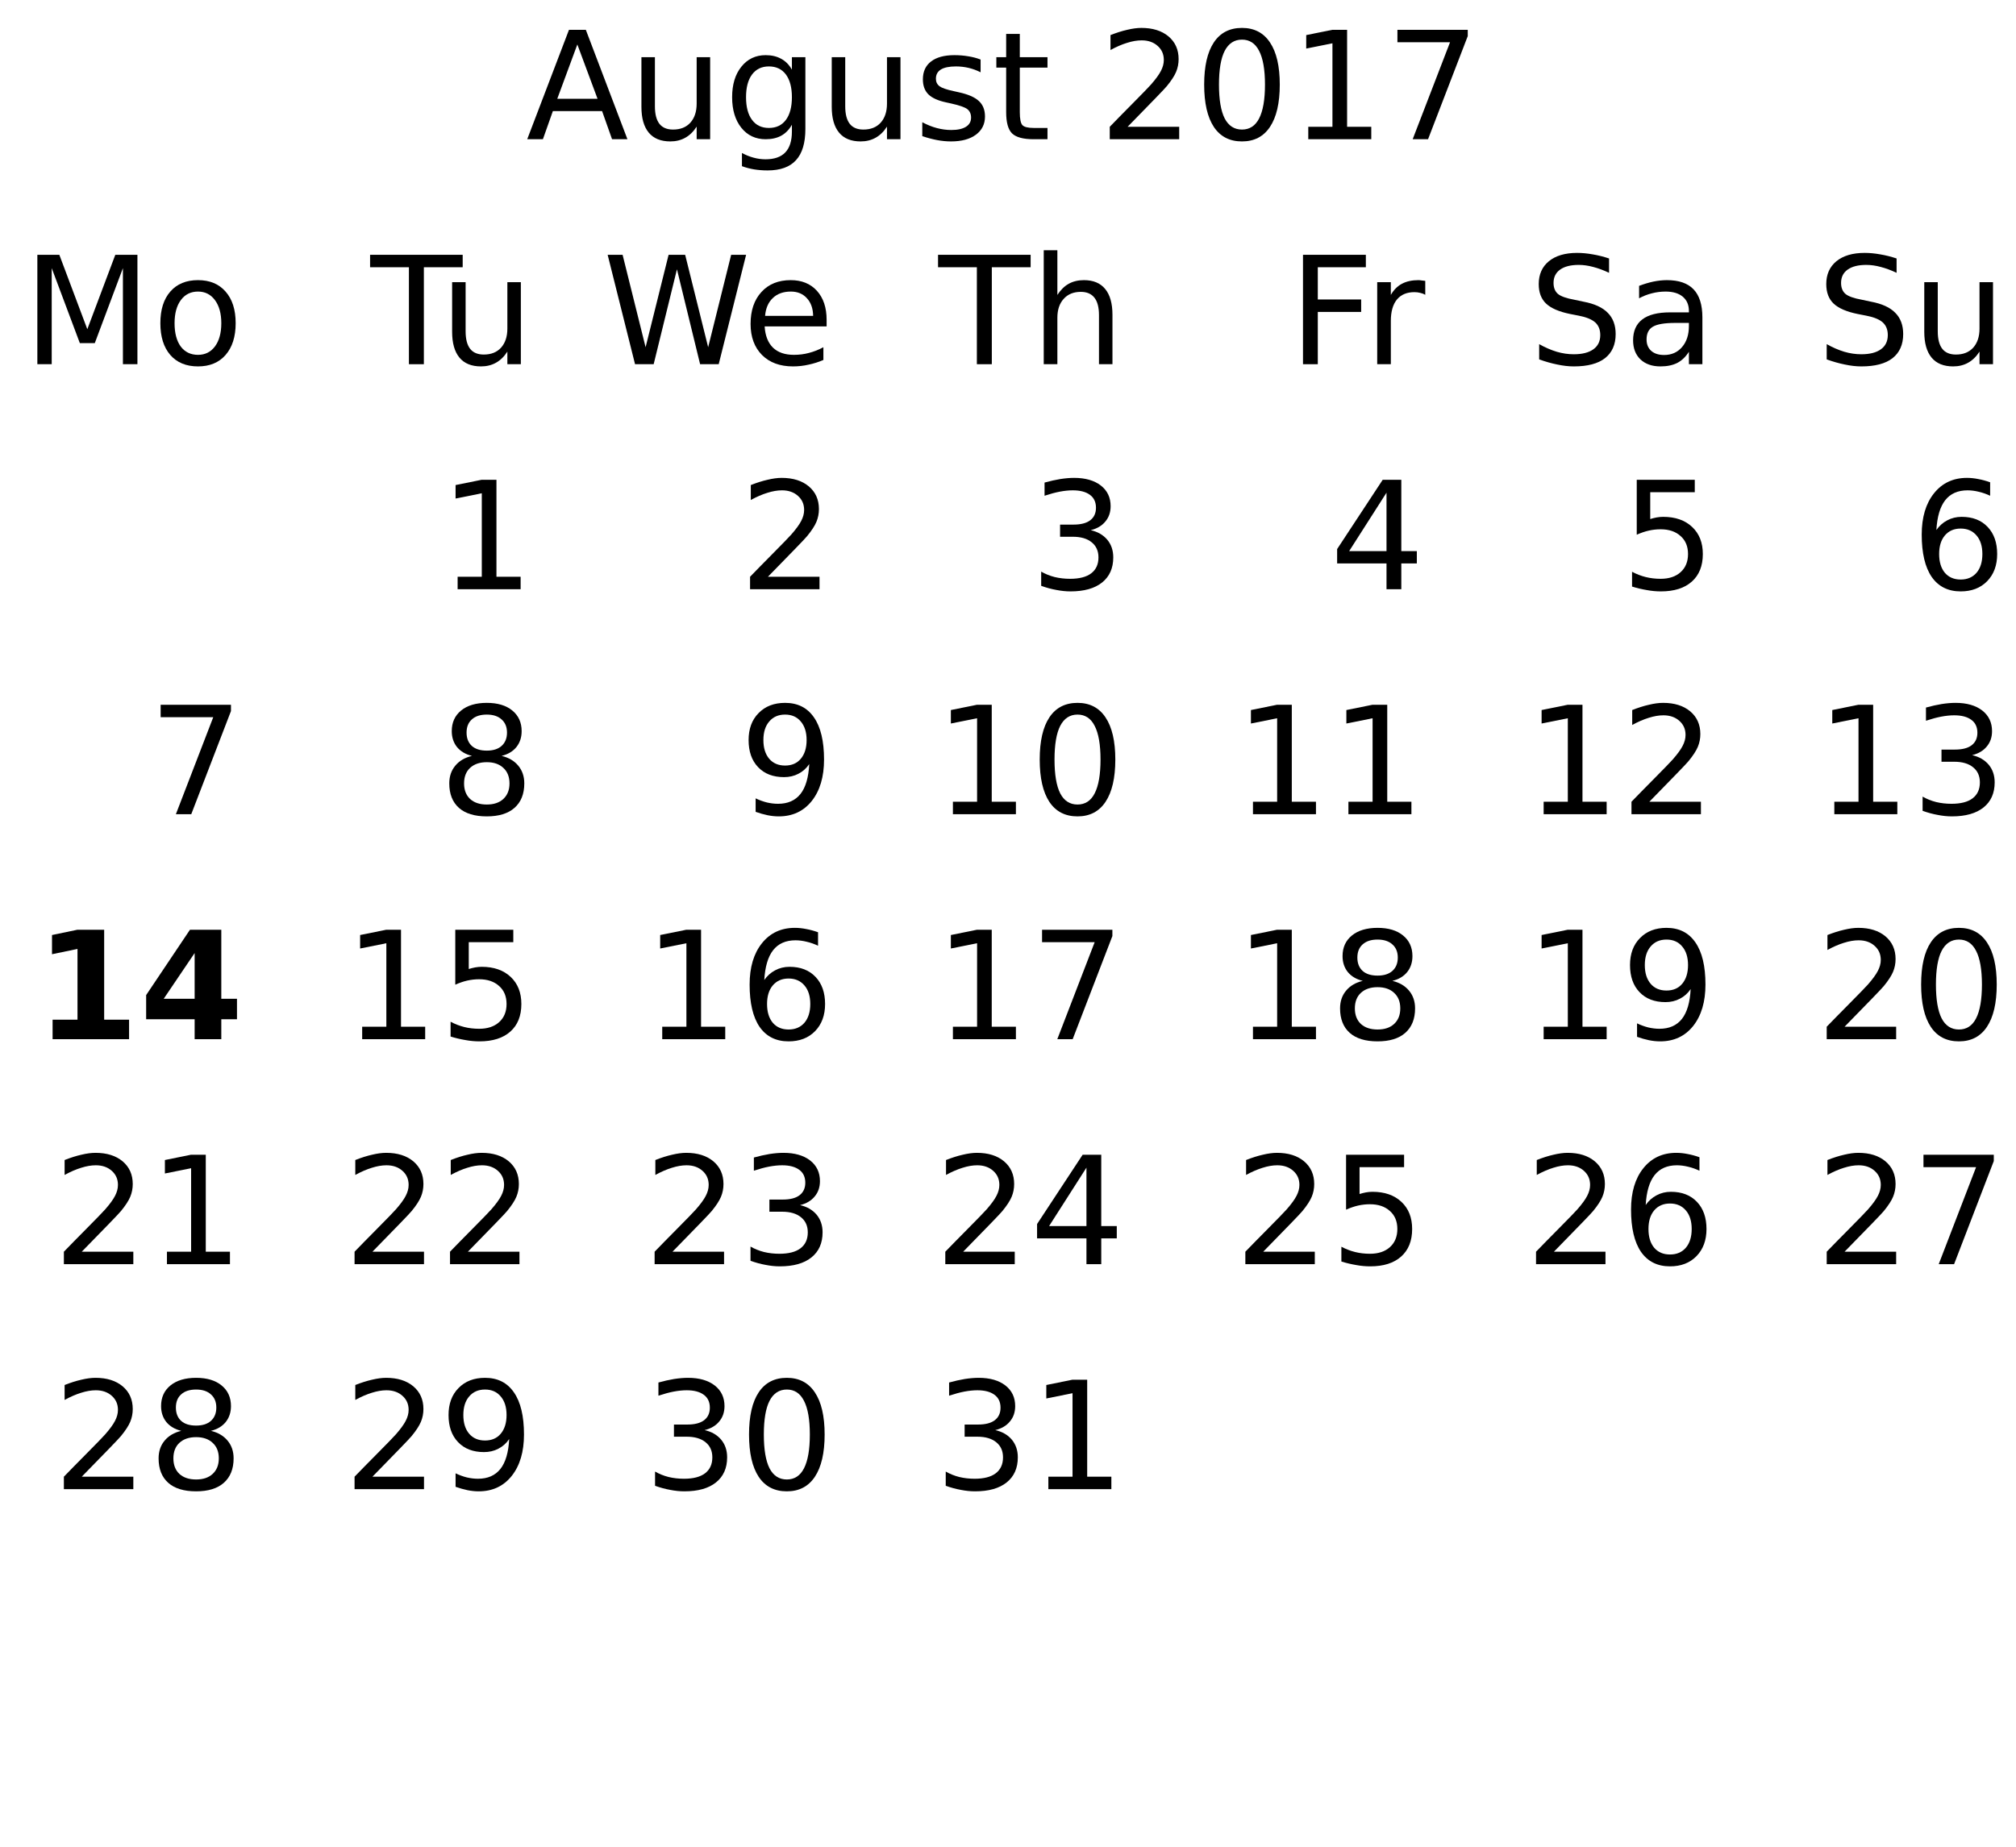
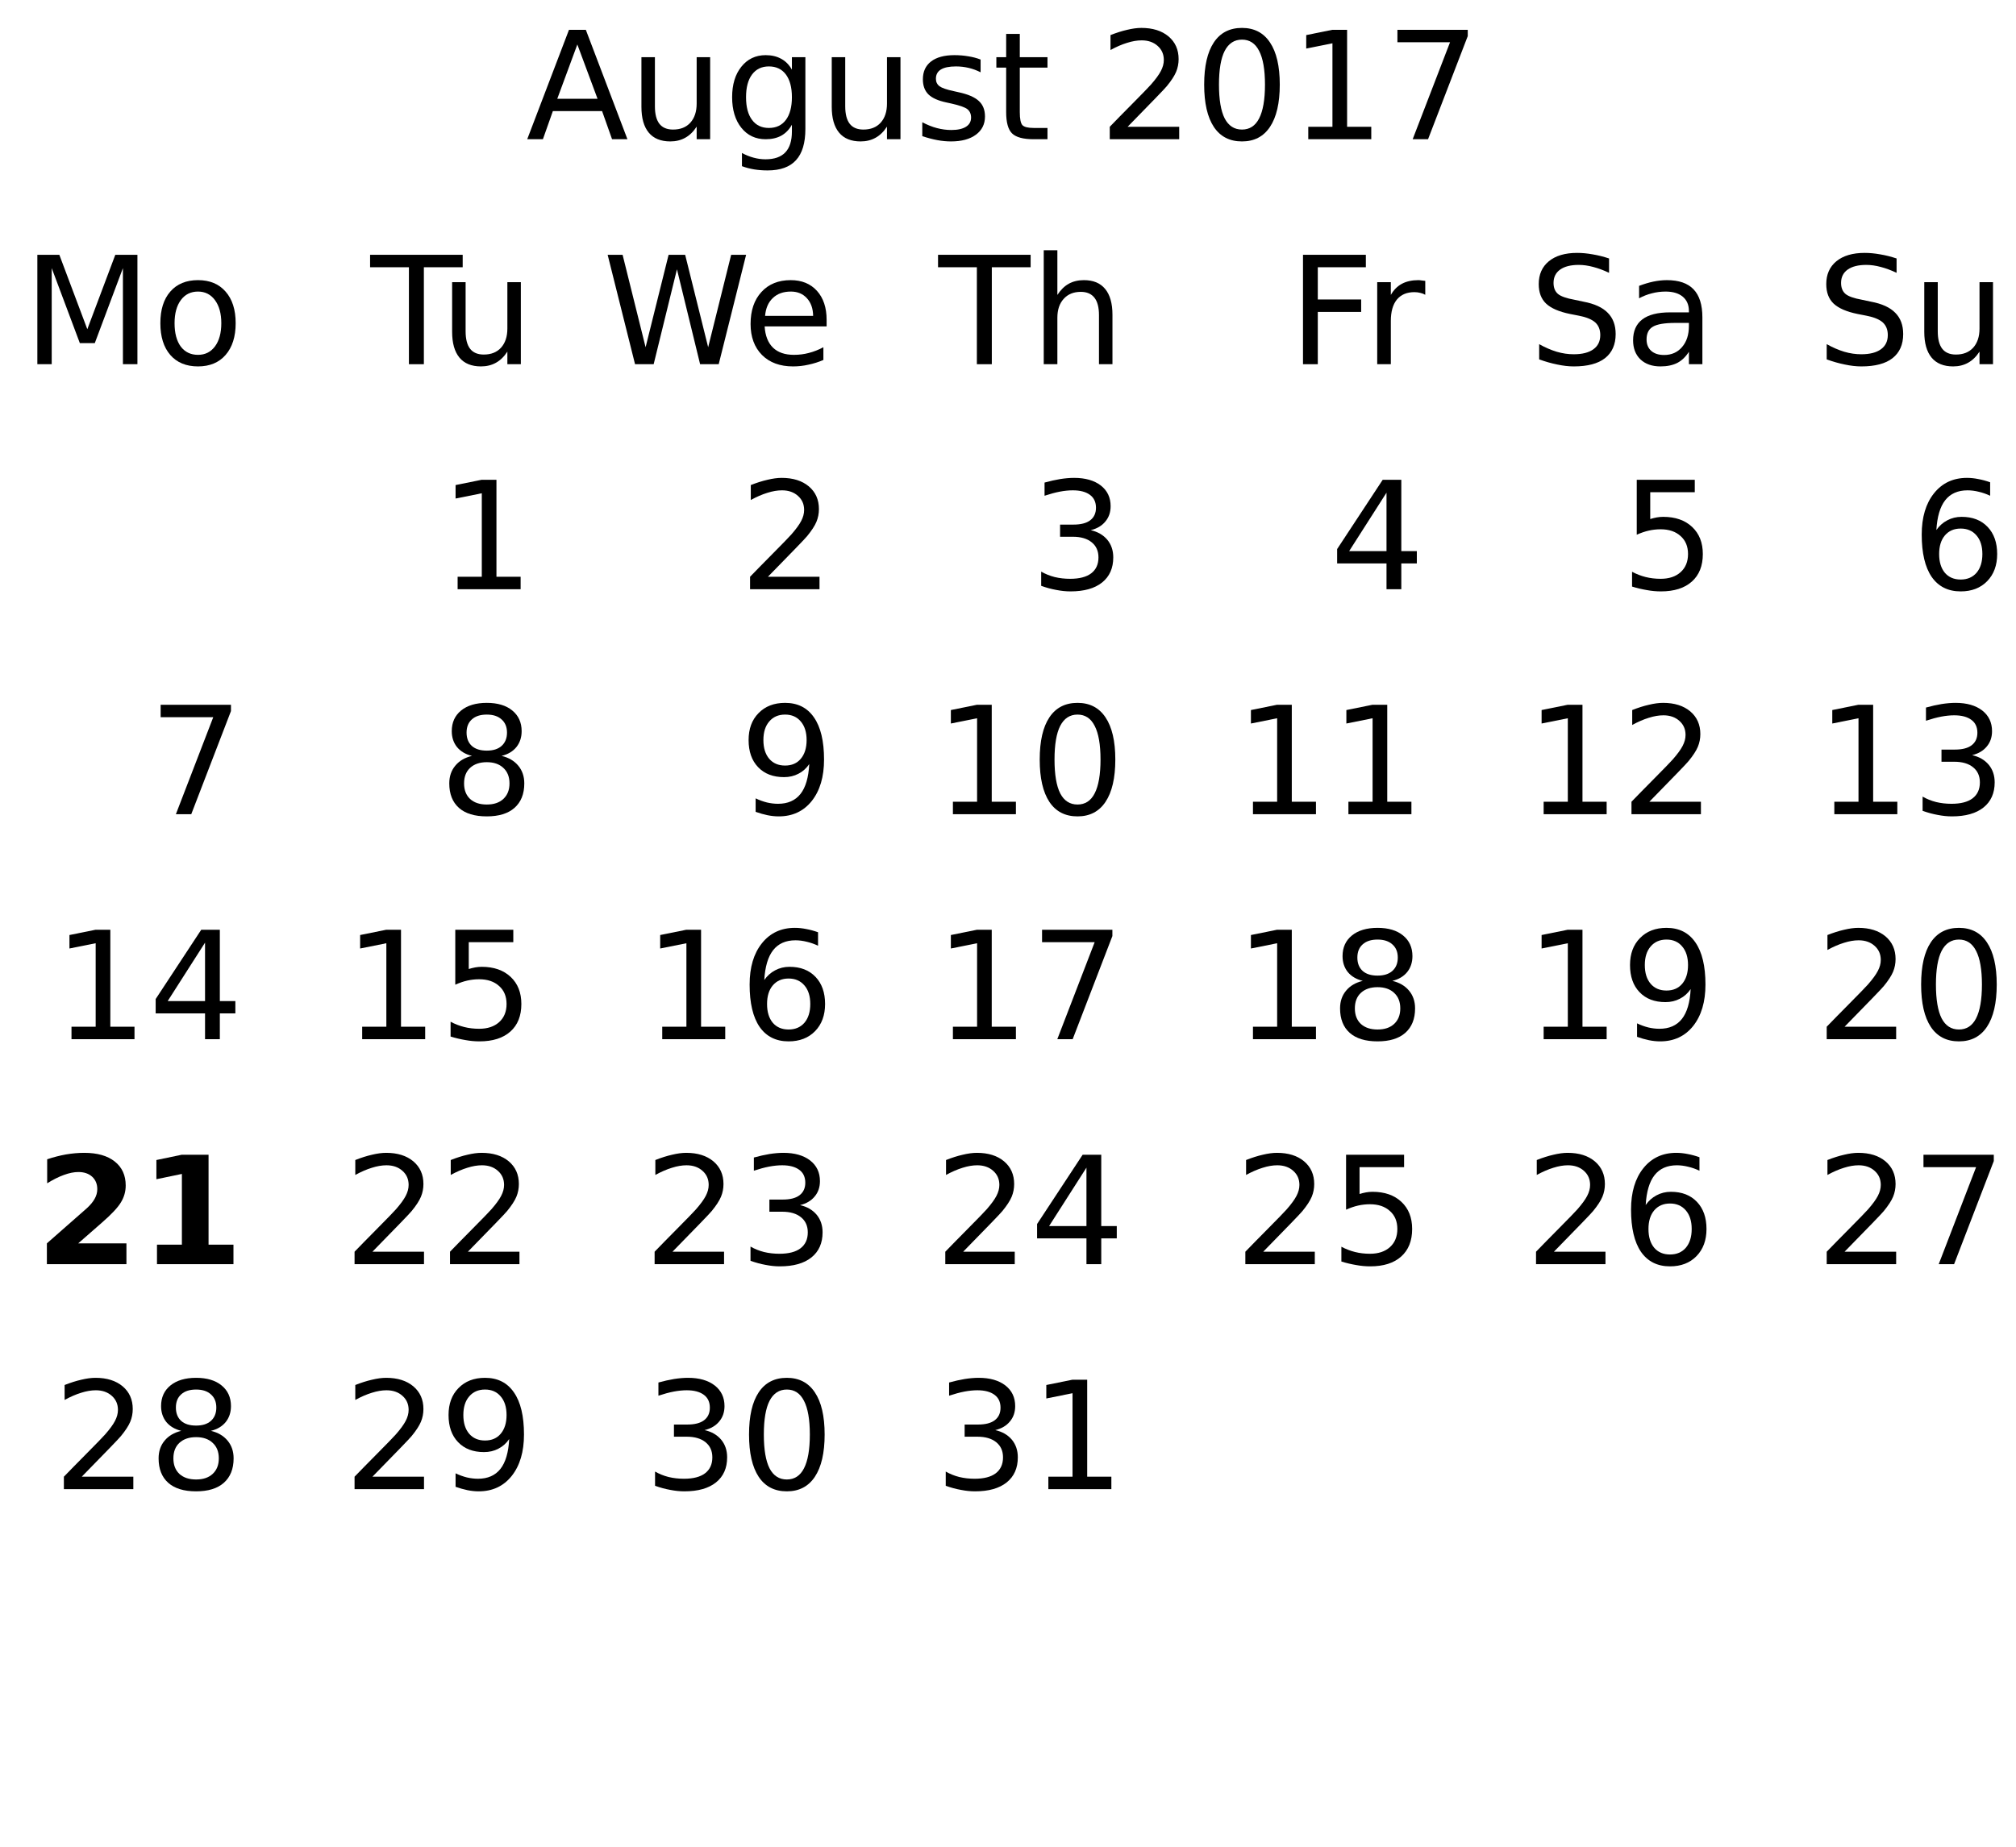
<svg xmlns="http://www.w3.org/2000/svg" xmlns:xlink="http://www.w3.org/1999/xlink" width="215pt" height="197pt" viewBox="0 0 215 197" version="1.1">
  <defs>
    <g>
      <symbol overflow="visible" id="glyph0-0">
        <path style="stroke:none;" d="M 0.797 2.828 L 0.797 -11.281 L 8.797 -11.281 L 8.797 2.828 Z M 1.703 1.938 L 7.906 1.938 L 7.906 -10.391 L 1.703 -10.391 Z M 1.703 1.938 " />
      </symbol>
      <symbol overflow="visible" id="glyph0-1">
        <path style="stroke:none;" d="M 5.469 -10.109 L 3.328 -4.312 L 7.625 -4.312 Z M 4.578 -11.672 L 6.375 -11.672 L 10.812 0 L 9.172 0 L 8.109 -3 L 2.859 -3 L 1.797 0 L 0.125 0 Z M 4.578 -11.672 " />
      </symbol>
      <symbol overflow="visible" id="glyph0-2">
        <path style="stroke:none;" d="M 1.359 -3.453 L 1.359 -8.75 L 2.797 -8.75 L 2.797 -3.516 C 2.797 -2.68 2.957 -2.055 3.281 -1.641 C 3.602 -1.234 4.086 -1.031 4.734 -1.031 C 5.516 -1.031 6.129 -1.273 6.578 -1.766 C 7.023 -2.266 7.25 -2.941 7.25 -3.797 L 7.25 -8.75 L 8.688 -8.75 L 8.688 0 L 7.25 0 L 7.25 -1.344 C 6.906 -0.812 6.5 -0.414 6.031 -0.156 C 5.57 0.102 5.039 0.234 4.438 0.234 C 3.426 0.234 2.66 -0.078 2.141 -0.703 C 1.617 -1.336 1.359 -2.254 1.359 -3.453 Z M 4.984 -8.969 Z M 4.984 -8.969 " />
      </symbol>
      <symbol overflow="visible" id="glyph0-3">
        <path style="stroke:none;" d="M 7.266 -4.484 C 7.266 -5.523 7.051 -6.332 6.625 -6.906 C 6.195 -7.477 5.594 -7.766 4.812 -7.766 C 4.039 -7.766 3.441 -7.477 3.016 -6.906 C 2.586 -6.332 2.375 -5.523 2.375 -4.484 C 2.375 -3.441 2.586 -2.633 3.016 -2.062 C 3.441 -1.488 4.039 -1.203 4.812 -1.203 C 5.594 -1.203 6.195 -1.488 6.625 -2.062 C 7.051 -2.633 7.266 -3.441 7.266 -4.484 Z M 8.703 -1.094 C 8.703 0.406 8.367 1.516 7.703 2.234 C 7.047 2.961 6.035 3.328 4.672 3.328 C 4.172 3.328 3.695 3.289 3.25 3.219 C 2.801 3.145 2.363 3.031 1.938 2.875 L 1.938 1.469 C 2.363 1.695 2.781 1.863 3.188 1.969 C 3.602 2.082 4.023 2.141 4.453 2.141 C 5.391 2.141 6.094 1.895 6.562 1.406 C 7.031 0.914 7.266 0.172 7.266 -0.828 L 7.266 -1.547 C 6.973 -1.023 6.594 -0.633 6.125 -0.375 C 5.664 -0.125 5.113 0 4.469 0 C 3.395 0 2.531 -0.406 1.875 -1.219 C 1.219 -2.039 0.891 -3.129 0.891 -4.484 C 0.891 -5.836 1.219 -6.922 1.875 -7.734 C 2.531 -8.555 3.395 -8.969 4.469 -8.969 C 5.113 -8.969 5.664 -8.836 6.125 -8.578 C 6.594 -8.328 6.973 -7.941 7.266 -7.422 L 7.266 -8.75 L 8.703 -8.75 Z M 8.703 -1.094 " />
      </symbol>
      <symbol overflow="visible" id="glyph0-4">
        <path style="stroke:none;" d="M 7.094 -8.5 L 7.094 -7.141 C 6.688 -7.348 6.266 -7.504 5.828 -7.609 C 5.391 -7.711 4.938 -7.766 4.469 -7.766 C 3.75 -7.766 3.211 -7.656 2.859 -7.438 C 2.504 -7.219 2.328 -6.891 2.328 -6.453 C 2.328 -6.117 2.453 -5.852 2.703 -5.656 C 2.961 -5.469 3.477 -5.289 4.25 -5.125 L 4.734 -5.016 C 5.754 -4.797 6.477 -4.484 6.906 -4.078 C 7.344 -3.68 7.562 -3.129 7.562 -2.422 C 7.562 -1.609 7.238 -0.961 6.594 -0.484 C 5.945 -0.004 5.062 0.234 3.938 0.234 C 3.469 0.234 2.977 0.188 2.469 0.094 C 1.969 0 1.438 -0.141 0.875 -0.328 L 0.875 -1.812 C 1.406 -1.531 1.926 -1.32 2.438 -1.188 C 2.957 -1.051 3.469 -0.984 3.969 -0.984 C 4.645 -0.984 5.164 -1.098 5.531 -1.328 C 5.895 -1.555 6.078 -1.883 6.078 -2.312 C 6.078 -2.695 5.945 -2.992 5.688 -3.203 C 5.426 -3.41 4.848 -3.613 3.953 -3.812 L 3.453 -3.922 C 2.566 -4.109 1.926 -4.395 1.531 -4.781 C 1.133 -5.176 0.938 -5.711 0.938 -6.391 C 0.938 -7.211 1.227 -7.848 1.812 -8.297 C 2.395 -8.742 3.223 -8.969 4.297 -8.969 C 4.828 -8.969 5.328 -8.926 5.797 -8.844 C 6.266 -8.77 6.695 -8.656 7.094 -8.5 Z M 7.094 -8.5 " />
      </symbol>
      <symbol overflow="visible" id="glyph0-5">
        <path style="stroke:none;" d="M 2.938 -11.234 L 2.938 -8.75 L 5.891 -8.75 L 5.891 -7.641 L 2.938 -7.641 L 2.938 -2.891 C 2.938 -2.172 3.031 -1.707 3.219 -1.5 C 3.414 -1.301 3.816 -1.203 4.422 -1.203 L 5.891 -1.203 L 5.891 0 L 4.422 0 C 3.305 0 2.535 -0.207 2.109 -0.625 C 1.691 -1.039 1.484 -1.797 1.484 -2.891 L 1.484 -7.641 L 0.438 -7.641 L 0.438 -8.75 L 1.484 -8.75 L 1.484 -11.234 Z M 2.938 -11.234 " />
      </symbol>
      <symbol overflow="visible" id="glyph0-6">
        <path style="stroke:none;" d="" />
      </symbol>
      <symbol overflow="visible" id="glyph0-7">
        <path style="stroke:none;" d="M 3.078 -1.328 L 8.578 -1.328 L 8.578 0 L 1.172 0 L 1.172 -1.328 C 1.773 -1.953 2.594 -2.785 3.625 -3.828 C 4.656 -4.867 5.305 -5.539 5.578 -5.844 C 6.078 -6.414 6.426 -6.895 6.625 -7.281 C 6.832 -7.676 6.938 -8.066 6.938 -8.453 C 6.938 -9.066 6.719 -9.566 6.281 -9.953 C 5.844 -10.348 5.273 -10.547 4.578 -10.547 C 4.086 -10.547 3.566 -10.457 3.016 -10.281 C 2.461 -10.113 1.875 -9.859 1.25 -9.516 L 1.25 -11.109 C 1.883 -11.359 2.477 -11.547 3.031 -11.672 C 3.582 -11.805 4.086 -11.875 4.547 -11.875 C 5.754 -11.875 6.719 -11.57 7.438 -10.969 C 8.156 -10.363 8.516 -9.555 8.516 -8.547 C 8.516 -8.066 8.426 -7.613 8.25 -7.188 C 8.07 -6.758 7.742 -6.254 7.266 -5.672 C 7.141 -5.516 6.727 -5.078 6.031 -4.359 C 5.332 -3.641 4.348 -2.629 3.078 -1.328 Z M 3.078 -1.328 " />
      </symbol>
      <symbol overflow="visible" id="glyph0-8">
        <path style="stroke:none;" d="M 5.094 -10.625 C 4.281 -10.625 3.664 -10.223 3.25 -9.422 C 2.844 -8.629 2.641 -7.43 2.641 -5.828 C 2.641 -4.223 2.844 -3.02 3.25 -2.219 C 3.664 -1.426 4.281 -1.031 5.094 -1.031 C 5.906 -1.031 6.516 -1.426 6.922 -2.219 C 7.336 -3.02 7.547 -4.223 7.547 -5.828 C 7.547 -7.43 7.336 -8.629 6.922 -9.422 C 6.516 -10.223 5.906 -10.625 5.094 -10.625 Z M 5.094 -11.875 C 6.395 -11.875 7.391 -11.359 8.078 -10.328 C 8.773 -9.297 9.125 -7.797 9.125 -5.828 C 9.125 -3.859 8.773 -2.352 8.078 -1.312 C 7.391 -0.281 6.395 0.234 5.094 0.234 C 3.781 0.234 2.781 -0.281 2.094 -1.312 C 1.406 -2.352 1.062 -3.859 1.062 -5.828 C 1.062 -7.797 1.406 -9.297 2.094 -10.328 C 2.781 -11.359 3.781 -11.875 5.094 -11.875 Z M 5.094 -11.875 " />
      </symbol>
      <symbol overflow="visible" id="glyph0-9">
        <path style="stroke:none;" d="M 1.984 -1.328 L 4.562 -1.328 L 4.562 -10.234 L 1.766 -9.672 L 1.766 -11.109 L 4.547 -11.672 L 6.125 -11.672 L 6.125 -1.328 L 8.703 -1.328 L 8.703 0 L 1.984 0 Z M 1.984 -1.328 " />
      </symbol>
      <symbol overflow="visible" id="glyph0-10">
        <path style="stroke:none;" d="M 1.312 -11.672 L 8.812 -11.672 L 8.812 -11 L 4.578 0 L 2.938 0 L 6.922 -10.344 L 1.312 -10.344 Z M 1.312 -11.672 " />
      </symbol>
      <symbol overflow="visible" id="glyph0-11">
        <path style="stroke:none;" d="M -0.047 -11.672 L 9.828 -11.672 L 9.828 -10.344 L 5.688 -10.344 L 5.688 0 L 4.094 0 L 4.094 -10.344 L -0.047 -10.344 Z M -0.047 -11.672 " />
      </symbol>
      <symbol overflow="visible" id="glyph0-12">
        <path style="stroke:none;" d="M 0.531 -11.672 L 2.125 -11.672 L 4.578 -1.812 L 7.031 -11.672 L 8.797 -11.672 L 11.25 -1.812 L 13.703 -11.672 L 15.297 -11.672 L 12.375 0 L 10.391 0 L 7.922 -10.125 L 5.438 0 L 3.453 0 Z M 0.531 -11.672 " />
      </symbol>
      <symbol overflow="visible" id="glyph0-13">
        <path style="stroke:none;" d="M 9 -4.734 L 9 -4.031 L 2.391 -4.031 C 2.453 -3.039 2.75 -2.285 3.281 -1.766 C 3.812 -1.254 4.555 -1 5.516 -1 C 6.066 -1 6.598 -1.066 7.109 -1.203 C 7.629 -1.336 8.145 -1.539 8.656 -1.812 L 8.656 -0.453 C 8.145 -0.234 7.617 -0.066 7.078 0.047 C 6.535 0.172 5.984 0.234 5.422 0.234 C 4.023 0.234 2.922 -0.172 2.109 -0.984 C 1.297 -1.805 0.891 -2.91 0.891 -4.297 C 0.891 -5.723 1.273 -6.859 2.047 -7.703 C 2.816 -8.547 3.859 -8.969 5.172 -8.969 C 6.348 -8.969 7.281 -8.586 7.969 -7.828 C 8.656 -7.066 9 -6.035 9 -4.734 Z M 7.562 -5.156 C 7.551 -5.945 7.328 -6.578 6.891 -7.047 C 6.461 -7.516 5.895 -7.75 5.188 -7.75 C 4.383 -7.75 3.742 -7.52 3.266 -7.062 C 2.785 -6.613 2.508 -5.977 2.438 -5.156 Z M 7.562 -5.156 " />
      </symbol>
      <symbol overflow="visible" id="glyph0-14">
        <path style="stroke:none;" d="M 8.781 -5.281 L 8.781 0 L 7.344 0 L 7.344 -5.234 C 7.344 -6.066 7.18 -6.688 6.859 -7.094 C 6.535 -7.508 6.051 -7.719 5.406 -7.719 C 4.633 -7.719 4.023 -7.469 3.578 -6.969 C 3.129 -6.477 2.906 -5.805 2.906 -4.953 L 2.906 0 L 1.453 0 L 1.453 -12.156 L 2.906 -12.156 L 2.906 -7.391 C 3.25 -7.922 3.648 -8.316 4.109 -8.578 C 4.578 -8.836 5.117 -8.969 5.734 -8.969 C 6.734 -8.969 7.488 -8.656 8 -8.031 C 8.52 -7.406 8.781 -6.488 8.781 -5.281 Z M 8.781 -5.281 " />
      </symbol>
      <symbol overflow="visible" id="glyph0-15">
        <path style="stroke:none;" d="M 6.5 -6.297 C 7.25 -6.129 7.836 -5.789 8.266 -5.281 C 8.691 -4.77 8.906 -4.141 8.906 -3.391 C 8.906 -2.242 8.508 -1.352 7.719 -0.719 C 6.926 -0.082 5.801 0.234 4.344 0.234 C 3.852 0.234 3.348 0.18 2.828 0.078 C 2.305 -0.016 1.77 -0.16 1.219 -0.359 L 1.219 -1.875 C 1.656 -1.625 2.133 -1.43 2.656 -1.297 C 3.176 -1.172 3.723 -1.109 4.297 -1.109 C 5.285 -1.109 6.035 -1.301 6.547 -1.688 C 7.066 -2.082 7.328 -2.648 7.328 -3.391 C 7.328 -4.078 7.086 -4.613 6.609 -5 C 6.129 -5.395 5.457 -5.594 4.594 -5.594 L 3.234 -5.594 L 3.234 -6.891 L 4.656 -6.891 C 5.438 -6.891 6.031 -7.039 6.438 -7.344 C 6.852 -7.656 7.062 -8.102 7.062 -8.688 C 7.062 -9.289 6.848 -9.75 6.422 -10.062 C 5.992 -10.383 5.383 -10.547 4.594 -10.547 C 4.164 -10.547 3.703 -10.5 3.203 -10.406 C 2.711 -10.312 2.172 -10.164 1.578 -9.969 L 1.578 -11.375 C 2.172 -11.539 2.727 -11.664 3.25 -11.75 C 3.781 -11.832 4.273 -11.875 4.734 -11.875 C 5.93 -11.875 6.879 -11.602 7.578 -11.062 C 8.273 -10.52 8.625 -9.785 8.625 -8.859 C 8.625 -8.211 8.438 -7.664 8.062 -7.219 C 7.695 -6.77 7.176 -6.461 6.5 -6.297 Z M 6.5 -6.297 " />
      </symbol>
      <symbol overflow="visible" id="glyph0-16">
        <path style="stroke:none;" d="M 1.578 -11.672 L 8.281 -11.672 L 8.281 -10.344 L 3.156 -10.344 L 3.156 -6.906 L 7.781 -6.906 L 7.781 -5.578 L 3.156 -5.578 L 3.156 0 L 1.578 0 Z M 1.578 -11.672 " />
      </symbol>
      <symbol overflow="visible" id="glyph0-17">
        <path style="stroke:none;" d="M 6.578 -7.406 C 6.422 -7.5 6.242 -7.566 6.047 -7.609 C 5.859 -7.66 5.648 -7.688 5.422 -7.688 C 4.609 -7.688 3.984 -7.422 3.547 -6.891 C 3.117 -6.359 2.906 -5.598 2.906 -4.609 L 2.906 0 L 1.453 0 L 1.453 -8.75 L 2.906 -8.75 L 2.906 -7.391 C 3.207 -7.922 3.598 -8.316 4.078 -8.578 C 4.566 -8.836 5.156 -8.969 5.844 -8.969 C 5.945 -8.969 6.055 -8.957 6.172 -8.938 C 6.297 -8.926 6.43 -8.91 6.578 -8.891 Z M 6.578 -7.406 " />
      </symbol>
      <symbol overflow="visible" id="glyph0-18">
        <path style="stroke:none;" d="M 6.047 -10.297 L 2.062 -4.062 L 6.047 -4.062 Z M 5.641 -11.672 L 7.625 -11.672 L 7.625 -4.062 L 9.281 -4.062 L 9.281 -2.75 L 7.625 -2.75 L 7.625 0 L 6.047 0 L 6.047 -2.75 L 0.781 -2.75 L 0.781 -4.281 Z M 5.641 -11.672 " />
      </symbol>
      <symbol overflow="visible" id="glyph0-19">
        <path style="stroke:none;" d="M 8.562 -11.281 L 8.562 -9.75 C 7.969 -10.031 7.406 -10.238 6.875 -10.375 C 6.344 -10.52 5.828 -10.594 5.328 -10.594 C 4.473 -10.594 3.812 -10.426 3.344 -10.094 C 2.875 -9.758 2.641 -9.285 2.641 -8.672 C 2.641 -8.16 2.797 -7.77 3.109 -7.5 C 3.422 -7.238 4.008 -7.031 4.875 -6.875 L 5.828 -6.672 C 7.004 -6.453 7.867 -6.055 8.422 -5.484 C 8.984 -4.922 9.266 -4.164 9.266 -3.219 C 9.266 -2.094 8.883 -1.234 8.125 -0.641 C 7.375 -0.055 6.266 0.234 4.797 0.234 C 4.242 0.234 3.656 0.164 3.031 0.031 C 2.414 -0.094 1.773 -0.273 1.109 -0.516 L 1.109 -2.141 C 1.742 -1.785 2.367 -1.516 2.984 -1.328 C 3.598 -1.148 4.203 -1.062 4.797 -1.062 C 5.703 -1.062 6.398 -1.238 6.891 -1.594 C 7.379 -1.945 7.625 -2.453 7.625 -3.109 C 7.625 -3.68 7.445 -4.129 7.094 -4.453 C 6.738 -4.773 6.16 -5.016 5.359 -5.172 L 4.406 -5.359 C 3.227 -5.598 2.375 -5.969 1.844 -6.469 C 1.32 -6.969 1.062 -7.66 1.062 -8.547 C 1.062 -9.578 1.422 -10.391 2.141 -10.984 C 2.867 -11.578 3.875 -11.875 5.156 -11.875 C 5.695 -11.875 6.25 -11.82 6.812 -11.719 C 7.383 -11.625 7.969 -11.477 8.562 -11.281 Z M 8.562 -11.281 " />
      </symbol>
      <symbol overflow="visible" id="glyph0-20">
        <path style="stroke:none;" d="M 5.484 -4.406 C 4.328 -4.406 3.523 -4.27 3.078 -4 C 2.629 -3.738 2.406 -3.285 2.406 -2.641 C 2.406 -2.129 2.57 -1.723 2.906 -1.422 C 3.238 -1.129 3.695 -0.984 4.281 -0.984 C 5.07 -0.984 5.707 -1.266 6.188 -1.828 C 6.676 -2.391 6.922 -3.141 6.922 -4.078 L 6.922 -4.406 Z M 8.359 -5 L 8.359 0 L 6.922 0 L 6.922 -1.328 C 6.586 -0.797 6.176 -0.398 5.688 -0.141 C 5.195 0.109 4.598 0.234 3.891 0.234 C 2.992 0.234 2.281 -0.016 1.75 -0.516 C 1.227 -1.023 0.969 -1.703 0.969 -2.547 C 0.969 -3.535 1.297 -4.281 1.953 -4.781 C 2.609 -5.281 3.594 -5.531 4.906 -5.531 L 6.922 -5.531 L 6.922 -5.672 C 6.922 -6.328 6.703 -6.836 6.266 -7.203 C 5.828 -7.566 5.219 -7.75 4.438 -7.75 C 3.938 -7.75 3.445 -7.688 2.969 -7.562 C 2.5 -7.445 2.047 -7.27 1.609 -7.031 L 1.609 -8.359 C 2.129 -8.555 2.633 -8.707 3.125 -8.812 C 3.625 -8.914 4.109 -8.969 4.578 -8.969 C 5.848 -8.969 6.797 -8.641 7.422 -7.984 C 8.047 -7.328 8.359 -6.332 8.359 -5 Z M 8.359 -5 " />
      </symbol>
      <symbol overflow="visible" id="glyph0-21">
        <path style="stroke:none;" d="M 1.734 -11.672 L 7.922 -11.672 L 7.922 -10.344 L 3.172 -10.344 L 3.172 -7.484 C 3.398 -7.555 3.629 -7.613 3.859 -7.656 C 4.086 -7.695 4.316 -7.719 4.547 -7.719 C 5.848 -7.719 6.879 -7.359 7.641 -6.641 C 8.398 -5.93 8.781 -4.969 8.781 -3.75 C 8.781 -2.488 8.391 -1.508 7.609 -0.812 C 6.828 -0.113 5.727 0.234 4.312 0.234 C 3.82 0.234 3.32 0.188 2.812 0.094 C 2.301 0.008 1.773 -0.113 1.234 -0.281 L 1.234 -1.859 C 1.703 -1.609 2.188 -1.422 2.688 -1.297 C 3.188 -1.172 3.719 -1.109 4.281 -1.109 C 5.176 -1.109 5.883 -1.344 6.406 -1.812 C 6.938 -2.289 7.203 -2.938 7.203 -3.75 C 7.203 -4.562 6.938 -5.203 6.406 -5.672 C 5.883 -6.148 5.176 -6.391 4.281 -6.391 C 3.852 -6.391 3.43 -6.344 3.016 -6.25 C 2.598 -6.156 2.172 -6.008 1.734 -5.812 Z M 1.734 -11.672 " />
      </symbol>
      <symbol overflow="visible" id="glyph0-22">
        <path style="stroke:none;" d="M 5.281 -6.469 C 4.57 -6.469 4.008 -6.223 3.594 -5.734 C 3.188 -5.254 2.984 -4.594 2.984 -3.75 C 2.984 -2.906 3.188 -2.238 3.594 -1.75 C 4.008 -1.27 4.57 -1.031 5.281 -1.031 C 5.988 -1.031 6.551 -1.27 6.969 -1.75 C 7.383 -2.238 7.594 -2.906 7.594 -3.75 C 7.594 -4.594 7.383 -5.254 6.969 -5.734 C 6.551 -6.223 5.988 -6.469 5.281 -6.469 Z M 8.422 -11.406 L 8.422 -9.969 C 8.023 -10.156 7.625 -10.297 7.219 -10.391 C 6.812 -10.492 6.41 -10.547 6.016 -10.547 C 4.973 -10.547 4.176 -10.191 3.625 -9.484 C 3.082 -8.785 2.77 -7.727 2.688 -6.312 C 3 -6.758 3.383 -7.102 3.844 -7.344 C 4.312 -7.594 4.82 -7.719 5.375 -7.719 C 6.551 -7.719 7.477 -7.359 8.156 -6.641 C 8.832 -5.93 9.172 -4.969 9.172 -3.75 C 9.172 -2.551 8.816 -1.586 8.109 -0.859 C 7.398 -0.129 6.457 0.234 5.281 0.234 C 3.938 0.234 2.906 -0.281 2.188 -1.312 C 1.477 -2.352 1.125 -3.859 1.125 -5.828 C 1.125 -7.672 1.562 -9.141 2.438 -10.234 C 3.312 -11.328 4.484 -11.875 5.953 -11.875 C 6.348 -11.875 6.75 -11.832 7.156 -11.75 C 7.562 -11.676 7.984 -11.562 8.422 -11.406 Z M 8.422 -11.406 " />
      </symbol>
      <symbol overflow="visible" id="glyph0-23">
        <path style="stroke:none;" d="M 1.578 -11.672 L 3.922 -11.672 L 6.906 -3.734 L 9.891 -11.672 L 12.25 -11.672 L 12.25 0 L 10.703 0 L 10.703 -10.25 L 7.703 -2.25 L 6.109 -2.25 L 3.109 -10.25 L 3.109 0 L 1.578 0 Z M 1.578 -11.672 " />
      </symbol>
      <symbol overflow="visible" id="glyph0-24">
        <path style="stroke:none;" d="M 4.906 -7.75 C 4.133 -7.75 3.523 -7.445 3.078 -6.844 C 2.629 -6.238 2.406 -5.414 2.406 -4.375 C 2.406 -3.32 2.625 -2.492 3.062 -1.891 C 3.508 -1.297 4.125 -1 4.906 -1 C 5.664 -1 6.27 -1.301 6.719 -1.906 C 7.164 -2.508 7.391 -3.332 7.391 -4.375 C 7.391 -5.406 7.164 -6.223 6.719 -6.828 C 6.27 -7.441 5.664 -7.75 4.906 -7.75 Z M 4.906 -8.969 C 6.156 -8.969 7.133 -8.562 7.844 -7.75 C 8.562 -6.938 8.922 -5.812 8.922 -4.375 C 8.922 -2.938 8.562 -1.805 7.844 -0.984 C 7.133 -0.172 6.156 0.234 4.906 0.234 C 3.645 0.234 2.66 -0.172 1.953 -0.984 C 1.242 -1.805 0.891 -2.938 0.891 -4.375 C 0.891 -5.812 1.242 -6.938 1.953 -7.75 C 2.66 -8.562 3.645 -8.969 4.906 -8.969 Z M 4.906 -8.969 " />
      </symbol>
      <symbol overflow="visible" id="glyph0-25">
        <path style="stroke:none;" d="M 5.094 -5.547 C 4.344 -5.547 3.75 -5.344 3.312 -4.938 C 2.883 -4.539 2.672 -3.988 2.672 -3.281 C 2.672 -2.582 2.883 -2.031 3.312 -1.625 C 3.75 -1.227 4.344 -1.031 5.094 -1.031 C 5.844 -1.031 6.43 -1.227 6.859 -1.625 C 7.297 -2.031 7.516 -2.582 7.516 -3.281 C 7.516 -3.988 7.297 -4.539 6.859 -4.938 C 6.43 -5.344 5.844 -5.547 5.094 -5.547 Z M 3.516 -6.219 C 2.836 -6.383 2.305 -6.695 1.922 -7.156 C 1.547 -7.625 1.359 -8.191 1.359 -8.859 C 1.359 -9.785 1.691 -10.52 2.359 -11.062 C 3.023 -11.602 3.938 -11.875 5.094 -11.875 C 6.25 -11.875 7.156 -11.602 7.812 -11.062 C 8.477 -10.52 8.812 -9.785 8.812 -8.859 C 8.812 -8.191 8.625 -7.625 8.25 -7.156 C 7.875 -6.695 7.348 -6.383 6.672 -6.219 C 7.43 -6.039 8.023 -5.691 8.453 -5.172 C 8.879 -4.66 9.094 -4.031 9.094 -3.281 C 9.094 -2.156 8.742 -1.285 8.047 -0.672 C 7.359 -0.066 6.375 0.234 5.094 0.234 C 3.801 0.234 2.812 -0.066 2.125 -0.672 C 1.438 -1.285 1.094 -2.156 1.094 -3.281 C 1.094 -4.031 1.305 -4.66 1.734 -5.172 C 2.16 -5.691 2.754 -6.039 3.516 -6.219 Z M 2.938 -8.703 C 2.938 -8.098 3.125 -7.625 3.5 -7.281 C 3.875 -6.945 4.406 -6.781 5.094 -6.781 C 5.77 -6.781 6.297 -6.945 6.672 -7.281 C 7.055 -7.625 7.25 -8.098 7.25 -8.703 C 7.25 -9.305 7.055 -9.773 6.672 -10.109 C 6.297 -10.453 5.77 -10.625 5.094 -10.625 C 4.406 -10.625 3.875 -10.453 3.5 -10.109 C 3.125 -9.773 2.938 -9.305 2.938 -8.703 Z M 2.938 -8.703 " />
      </symbol>
      <symbol overflow="visible" id="glyph0-26">
        <path style="stroke:none;" d="M 1.766 -0.25 L 1.766 -1.688 C 2.16 -1.5 2.562 -1.352 2.969 -1.25 C 3.375 -1.156 3.77 -1.109 4.156 -1.109 C 5.195 -1.109 5.992 -1.457 6.547 -2.156 C 7.098 -2.852 7.41 -3.914 7.484 -5.344 C 7.18 -4.895 6.797 -4.551 6.328 -4.312 C 5.867 -4.07 5.359 -3.953 4.797 -3.953 C 3.629 -3.953 2.707 -4.305 2.031 -5.016 C 1.352 -5.723 1.016 -6.688 1.016 -7.906 C 1.016 -9.102 1.367 -10.062 2.078 -10.781 C 2.785 -11.508 3.727 -11.875 4.906 -11.875 C 6.25 -11.875 7.273 -11.359 7.984 -10.328 C 8.703 -9.297 9.062 -7.797 9.062 -5.828 C 9.062 -3.984 8.625 -2.508 7.75 -1.406 C 6.875 -0.312 5.703 0.234 4.234 0.234 C 3.836 0.234 3.438 0.191 3.031 0.109 C 2.625 0.023 2.203 -0.094 1.766 -0.25 Z M 4.906 -5.188 C 5.613 -5.188 6.172 -5.426 6.578 -5.906 C 6.992 -6.395 7.203 -7.062 7.203 -7.906 C 7.203 -8.75 6.992 -9.41 6.578 -9.891 C 6.172 -10.379 5.613 -10.625 4.906 -10.625 C 4.195 -10.625 3.633 -10.379 3.219 -9.891 C 2.801 -9.41 2.594 -8.75 2.594 -7.906 C 2.594 -7.062 2.801 -6.395 3.219 -5.906 C 3.633 -5.426 4.195 -5.188 4.906 -5.188 Z M 4.906 -5.188 " />
      </symbol>
      <symbol overflow="visible" id="glyph1-0">
        <path style="stroke:none;" d="M 0.797 2.828 L 0.797 -11.281 L 8.797 -11.281 L 8.797 2.828 Z M 1.703 1.938 L 7.906 1.938 L 7.906 -10.391 L 1.703 -10.391 Z M 1.703 1.938 " />
      </symbol>
      <symbol overflow="visible" id="glyph1-1">
+         <path style="stroke:none;" d="M 4.609 -2.219 L 9.75 -2.219 L 9.75 0 L 1.266 0 L 1.266 -2.219 L 5.531 -5.969 C 5.906 -6.312 6.18 -6.645 6.359 -6.969 C 6.547 -7.301 6.641 -7.645 6.641 -8 C 6.641 -8.551 6.457 -8.992 6.094 -9.328 C 5.727 -9.66 5.238 -9.828 4.625 -9.828 C 4.156 -9.828 3.641 -9.723 3.078 -9.516 C 2.523 -9.316 1.93 -9.02 1.297 -8.625 L 1.297 -11.188 C 1.973 -11.414 2.641 -11.586 3.297 -11.703 C 3.961 -11.816 4.613 -11.875 5.25 -11.875 C 6.645 -11.875 7.727 -11.566 8.5 -10.953 C 9.281 -10.336 9.672 -9.484 9.672 -8.391 C 9.672 -7.754 9.504 -7.16 9.172 -6.609 C 8.848 -6.055 8.16 -5.32 7.109 -4.406 Z M 4.609 -2.219 " />
+       </symbol>
+       <symbol overflow="visible" id="glyph1-2">
        <path style="stroke:none;" d="M 1.875 -2.078 L 4.531 -2.078 L 4.531 -9.625 L 1.812 -9.062 L 1.812 -11.109 L 4.516 -11.672 L 7.375 -11.672 L 7.375 -2.078 L 10.031 -2.078 L 10.031 0 L 1.875 0 Z M 1.875 -2.078 " />
-       </symbol>
-       <symbol overflow="visible" id="glyph1-2">
-         <path style="stroke:none;" d="M 5.891 -9.188 L 2.594 -4.312 L 5.891 -4.312 Z M 5.391 -11.672 L 8.734 -11.672 L 8.734 -4.312 L 10.406 -4.312 L 10.406 -2.125 L 8.734 -2.125 L 8.734 0 L 5.891 0 L 5.891 -2.125 L 0.719 -2.125 L 0.719 -4.703 Z M 5.391 -11.672 " />
      </symbol>
    </g>
  </defs>
  <g id="surface2">
    <g style="fill:rgb(0%,0%,0%);fill-opacity:1;">
      <use xlink:href="#glyph0-1" x="56.102" y="14.852" />
      <use xlink:href="#glyph0-2" x="67.047" y="14.852" />
      <use xlink:href="#glyph0-3" x="77.188" y="14.852" />
      <use xlink:href="#glyph0-2" x="87.344" y="14.852" />
      <use xlink:href="#glyph0-4" x="97.484" y="14.852" />
      <use xlink:href="#glyph0-5" x="105.82" y="14.852" />
      <use xlink:href="#glyph0-6" x="112.094" y="14.852" />
      <use xlink:href="#glyph0-7" x="117.18" y="14.852" />
      <use xlink:href="#glyph0-8" x="127.359" y="14.852" />
      <use xlink:href="#glyph0-9" x="137.539" y="14.852" />
      <use xlink:href="#glyph0-10" x="147.719" y="14.852" />
    </g>
    <g style="fill:rgb(0%,0%,0%);fill-opacity:1;">
      <use xlink:href="#glyph0-11" x="39.516" y="38.852" />
      <use xlink:href="#glyph0-2" x="46.859" y="38.852" />
    </g>
    <g style="fill:rgb(0%,0%,0%);fill-opacity:1;">
      <use xlink:href="#glyph0-6" x="41.734" y="62.852" />
      <use xlink:href="#glyph0-9" x="46.82" y="62.852" />
    </g>
    <g style="fill:rgb(0%,0%,0%);fill-opacity:1;">
      <use xlink:href="#glyph0-12" x="64.273" y="38.852" />
      <use xlink:href="#glyph0-13" x="79.156" y="38.852" />
    </g>
    <g style="fill:rgb(0%,0%,0%);fill-opacity:1;">
      <use xlink:href="#glyph0-6" x="73.734" y="62.852" />
      <use xlink:href="#glyph0-7" x="78.82" y="62.852" />
    </g>
    <g style="fill:rgb(0%,0%,0%);fill-opacity:1;">
      <use xlink:href="#glyph0-11" x="100.086" y="38.852" />
      <use xlink:href="#glyph0-14" x="109.859" y="38.852" />
    </g>
    <g style="fill:rgb(0%,0%,0%);fill-opacity:1;">
      <use xlink:href="#glyph0-6" x="104.734" y="62.852" />
      <use xlink:href="#glyph0-15" x="109.82" y="62.852" />
    </g>
    <g style="fill:rgb(0%,0%,0%);fill-opacity:1;">
      <use xlink:href="#glyph0-16" x="137.383" y="38.852" />
      <use xlink:href="#glyph0-17" x="145.422" y="38.852" />
    </g>
    <g style="fill:rgb(0%,0%,0%);fill-opacity:1;">
      <use xlink:href="#glyph0-6" x="136.734" y="62.852" />
      <use xlink:href="#glyph0-18" x="141.82" y="62.852" />
    </g>
    <g style="fill:rgb(0%,0%,0%);fill-opacity:1;">
      <use xlink:href="#glyph0-19" x="163.039" y="38.852" />
      <use xlink:href="#glyph0-20" x="173.195" y="38.852" />
    </g>
    <g style="fill:rgb(0%,0%,0%);fill-opacity:1;">
      <use xlink:href="#glyph0-6" x="167.734" y="62.852" />
      <use xlink:href="#glyph0-21" x="172.82" y="62.852" />
    </g>
    <g style="fill:rgb(0%,0%,0%);fill-opacity:1;">
      <use xlink:href="#glyph0-19" x="193.703" y="38.852" />
      <use xlink:href="#glyph0-2" x="203.859" y="38.852" />
    </g>
    <g style="fill:rgb(0%,0%,0%);fill-opacity:1;">
      <use xlink:href="#glyph0-6" x="198.734" y="62.852" />
      <use xlink:href="#glyph0-22" x="203.82" y="62.852" />
    </g>
    <g style="fill:rgb(0%,0%,0%);fill-opacity:1;">
      <use xlink:href="#glyph0-23" x="2.406" y="38.852" />
      <use xlink:href="#glyph0-24" x="16.211" y="38.852" />
    </g>
    <g style="fill:rgb(0%,0%,0%);fill-opacity:1;">
      <use xlink:href="#glyph0-6" x="10.734" y="86.852" />
      <use xlink:href="#glyph0-10" x="15.82" y="86.852" />
    </g>
    <g style="fill:rgb(0%,0%,0%);fill-opacity:1;">
      <use xlink:href="#glyph0-6" x="41.734" y="86.852" />
      <use xlink:href="#glyph0-25" x="46.82" y="86.852" />
    </g>
    <g style="fill:rgb(0%,0%,0%);fill-opacity:1;">
      <use xlink:href="#glyph0-6" x="73.734" y="86.852" />
      <use xlink:href="#glyph0-26" x="78.82" y="86.852" />
    </g>
    <g style="fill:rgb(0%,0%,0%);fill-opacity:1;">
      <use xlink:href="#glyph0-9" x="99.641" y="86.852" />
      <use xlink:href="#glyph0-8" x="109.82" y="86.852" />
    </g>
    <g style="fill:rgb(0%,0%,0%);fill-opacity:1;">
      <use xlink:href="#glyph0-9" x="131.641" y="86.852" />
      <use xlink:href="#glyph0-9" x="141.82" y="86.852" />
    </g>
    <g style="fill:rgb(0%,0%,0%);fill-opacity:1;">
      <use xlink:href="#glyph0-9" x="162.641" y="86.852" />
      <use xlink:href="#glyph0-7" x="172.82" y="86.852" />
    </g>
    <g style="fill:rgb(0%,0%,0%);fill-opacity:1;">
      <use xlink:href="#glyph0-9" x="193.641" y="86.852" />
      <use xlink:href="#glyph0-15" x="203.82" y="86.852" />
    </g>
    <g style="fill:rgb(0%,0%,0%);fill-opacity:1;">
-       <use xlink:href="#glyph1-1" x="3.734" y="110.852" />
-       <use xlink:href="#glyph1-2" x="14.867" y="110.852" />
+       <use xlink:href="#glyph0-9" x="5.641" y="110.852" />
+       <use xlink:href="#glyph0-18" x="15.82" y="110.852" />
    </g>
    <g style="fill:rgb(0%,0%,0%);fill-opacity:1;">
      <use xlink:href="#glyph0-9" x="36.641" y="110.852" />
      <use xlink:href="#glyph0-21" x="46.82" y="110.852" />
    </g>
    <g style="fill:rgb(0%,0%,0%);fill-opacity:1;">
      <use xlink:href="#glyph0-9" x="68.641" y="110.852" />
      <use xlink:href="#glyph0-22" x="78.82" y="110.852" />
    </g>
    <g style="fill:rgb(0%,0%,0%);fill-opacity:1;">
      <use xlink:href="#glyph0-9" x="99.641" y="110.852" />
      <use xlink:href="#glyph0-10" x="109.82" y="110.852" />
    </g>
    <g style="fill:rgb(0%,0%,0%);fill-opacity:1;">
      <use xlink:href="#glyph0-9" x="131.641" y="110.852" />
      <use xlink:href="#glyph0-25" x="141.82" y="110.852" />
    </g>
    <g style="fill:rgb(0%,0%,0%);fill-opacity:1;">
      <use xlink:href="#glyph0-9" x="162.641" y="110.852" />
      <use xlink:href="#glyph0-26" x="172.82" y="110.852" />
    </g>
    <g style="fill:rgb(0%,0%,0%);fill-opacity:1;">
      <use xlink:href="#glyph0-7" x="193.641" y="110.852" />
      <use xlink:href="#glyph0-8" x="203.82" y="110.852" />
    </g>
    <g style="fill:rgb(0%,0%,0%);fill-opacity:1;">
-       <use xlink:href="#glyph0-7" x="5.641" y="134.852" />
-       <use xlink:href="#glyph0-9" x="15.82" y="134.852" />
+       <use xlink:href="#glyph1-1" x="3.734" y="134.852" />
+       <use xlink:href="#glyph1-2" x="14.867" y="134.852" />
    </g>
    <g style="fill:rgb(0%,0%,0%);fill-opacity:1;">
      <use xlink:href="#glyph0-7" x="36.641" y="134.852" />
      <use xlink:href="#glyph0-7" x="46.82" y="134.852" />
    </g>
    <g style="fill:rgb(0%,0%,0%);fill-opacity:1;">
      <use xlink:href="#glyph0-7" x="68.641" y="134.852" />
      <use xlink:href="#glyph0-15" x="78.82" y="134.852" />
    </g>
    <g style="fill:rgb(0%,0%,0%);fill-opacity:1;">
      <use xlink:href="#glyph0-7" x="99.641" y="134.852" />
      <use xlink:href="#glyph0-18" x="109.82" y="134.852" />
    </g>
    <g style="fill:rgb(0%,0%,0%);fill-opacity:1;">
      <use xlink:href="#glyph0-7" x="131.641" y="134.852" />
      <use xlink:href="#glyph0-21" x="141.82" y="134.852" />
    </g>
    <g style="fill:rgb(0%,0%,0%);fill-opacity:1;">
      <use xlink:href="#glyph0-7" x="162.641" y="134.852" />
      <use xlink:href="#glyph0-22" x="172.82" y="134.852" />
    </g>
    <g style="fill:rgb(0%,0%,0%);fill-opacity:1;">
      <use xlink:href="#glyph0-7" x="193.641" y="134.852" />
      <use xlink:href="#glyph0-10" x="203.82" y="134.852" />
    </g>
    <g style="fill:rgb(0%,0%,0%);fill-opacity:1;">
      <use xlink:href="#glyph0-7" x="5.641" y="158.852" />
      <use xlink:href="#glyph0-25" x="15.82" y="158.852" />
    </g>
    <g style="fill:rgb(0%,0%,0%);fill-opacity:1;">
      <use xlink:href="#glyph0-7" x="36.641" y="158.852" />
      <use xlink:href="#glyph0-26" x="46.82" y="158.852" />
    </g>
    <g style="fill:rgb(0%,0%,0%);fill-opacity:1;">
      <use xlink:href="#glyph0-15" x="68.641" y="158.852" />
      <use xlink:href="#glyph0-8" x="78.82" y="158.852" />
    </g>
    <g style="fill:rgb(0%,0%,0%);fill-opacity:1;">
      <use xlink:href="#glyph0-15" x="99.641" y="158.852" />
      <use xlink:href="#glyph0-9" x="109.82" y="158.852" />
    </g>
  </g>
</svg>
